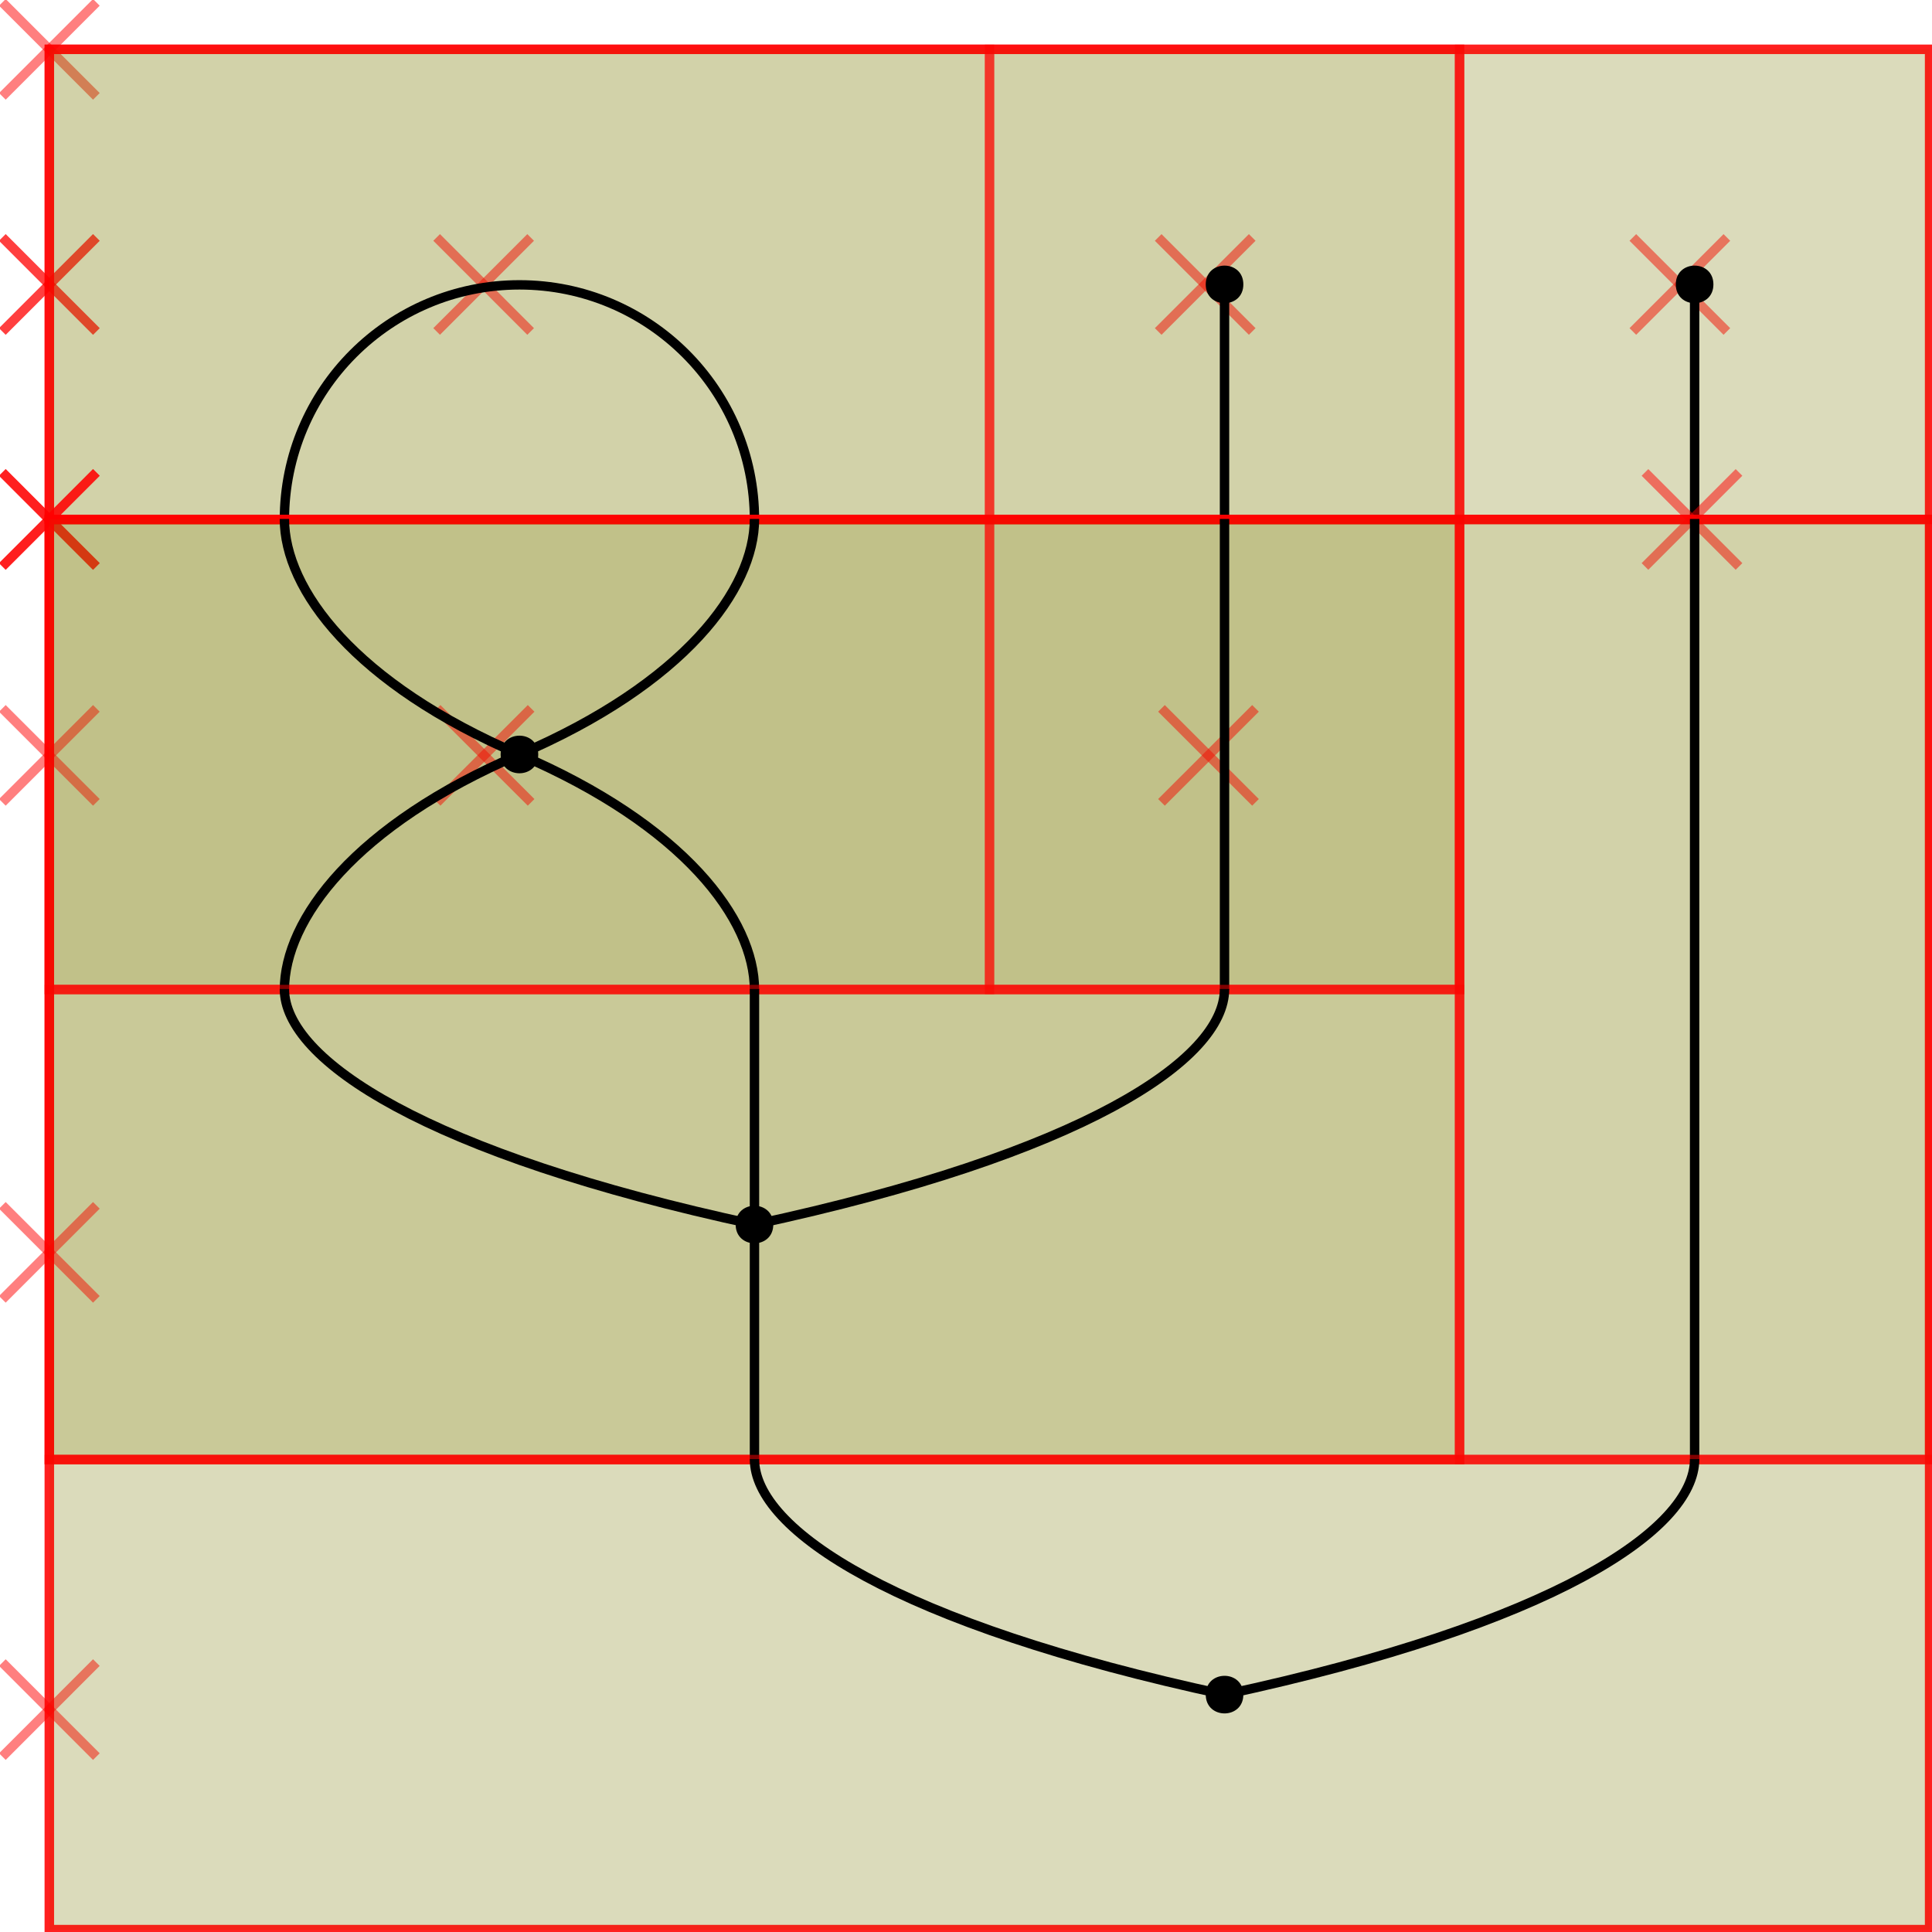
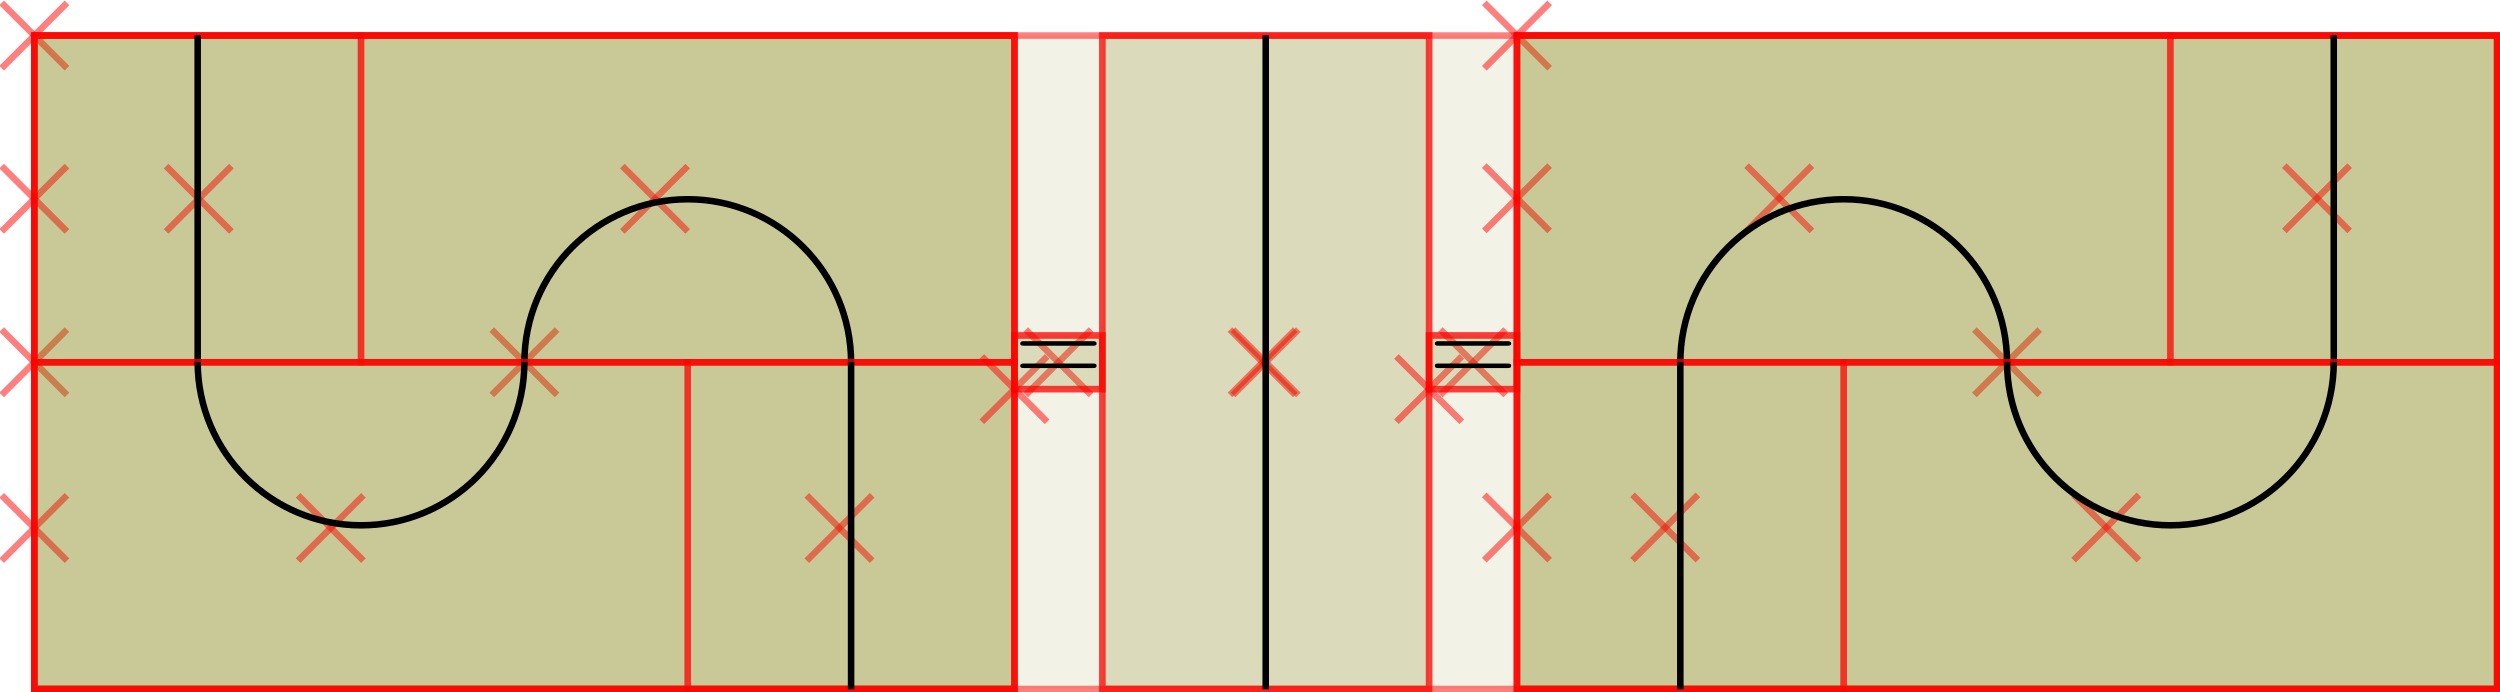
- <svg xmlns="http://www.w3.org/2000/svg" width="233.008pt" height="233.008pt" viewBox="0 0 233.008 233.008" version="1.1">
+ <svg xmlns="http://www.w3.org/2000/svg" width="433.803pt" height="120.055pt" viewBox="0 0 433.803 120.055" version="1.1">
  <g id="surface129">
-     <path style="fill:none;stroke-width:0.567;stroke-linecap:butt;stroke-linejoin:miter;stroke:rgb(100%,0%,0%);stroke-opacity:0.5;stroke-miterlimit:10;" d="M -2.834 2.834 L 2.834 -2.834 " transform="matrix(2,0,0,2,5.952756,5.952756)" />
-     <path style="fill:none;stroke-width:0.567;stroke-linecap:butt;stroke-linejoin:miter;stroke:rgb(100%,0%,0%);stroke-opacity:0.5;stroke-miterlimit:10;" d="M 2.834 2.834 L -2.834 -2.834 " transform="matrix(2,0,0,2,5.952756,5.952756)" />
-     <path style="fill-rule:nonzero;fill:rgb(50%,50%,0%);fill-opacity:0.1;stroke-width:0.567;stroke-linecap:butt;stroke-linejoin:miter;stroke:rgb(100%,0%,0%);stroke-opacity:0.5;stroke-miterlimit:10;" d="M 0 113.385 L 113.385 113.385 L 113.385 0 L 0 0 Z M 0 113.385 " transform="matrix(2,0,0,2,5.952756,5.952756)" />
-     <path style="fill:none;stroke-width:0.567;stroke-linecap:butt;stroke-linejoin:miter;stroke:rgb(100%,0%,0%);stroke-opacity:0.5;stroke-miterlimit:10;" d="M -2.834 17.012 L 2.834 11.342 " transform="matrix(2,0,0,2,5.952756,5.952756)" />
-     <path style="fill:none;stroke-width:0.567;stroke-linecap:butt;stroke-linejoin:miter;stroke:rgb(100%,0%,0%);stroke-opacity:0.5;stroke-miterlimit:10;" d="M 2.834 17.012 L -2.834 11.342 " transform="matrix(2,0,0,2,5.952756,5.952756)" />
-     <path style="fill-rule:nonzero;fill:rgb(50%,50%,0%);fill-opacity:0.1;stroke-width:0.567;stroke-linecap:butt;stroke-linejoin:miter;stroke:rgb(100%,0%,0%);stroke-opacity:0.5;stroke-miterlimit:10;" d="M 0 28.346 L 113.385 28.346 L 113.385 0 L 0 0 Z M 0 28.346 " transform="matrix(2,0,0,2,5.952756,5.952756)" />
-     <path style="fill:none;stroke-width:0.567;stroke-linecap:butt;stroke-linejoin:miter;stroke:rgb(100%,0%,0%);stroke-opacity:0.5;stroke-miterlimit:10;" d="M -2.834 17.012 L 2.834 11.342 " transform="matrix(2,0,0,2,5.952756,5.952756)" />
-     <path style="fill:none;stroke-width:0.567;stroke-linecap:butt;stroke-linejoin:miter;stroke:rgb(100%,0%,0%);stroke-opacity:0.5;stroke-miterlimit:10;" d="M 2.834 17.012 L -2.834 11.342 " transform="matrix(2,0,0,2,5.952756,5.952756)" />
-     <path style="fill-rule:nonzero;fill:rgb(50%,50%,0%);fill-opacity:0.1;stroke-width:0.567;stroke-linecap:butt;stroke-linejoin:miter;stroke:rgb(100%,0%,0%);stroke-opacity:0.5;stroke-miterlimit:10;" d="M 0 28.346 L 85.039 28.346 L 85.039 0 L 0 0 Z M 0 28.346 " transform="matrix(2,0,0,2,5.952756,5.952756)" />
-     <path style="fill:none;stroke-width:0.567;stroke-linecap:butt;stroke-linejoin:miter;stroke:rgb(100%,0%,0%);stroke-opacity:0.5;stroke-miterlimit:10;" d="M 23.354 17.012 L 29.022 11.342 " transform="matrix(2,0,0,2,5.952756,5.952756)" />
-     <path style="fill:none;stroke-width:0.567;stroke-linecap:butt;stroke-linejoin:miter;stroke:rgb(100%,0%,0%);stroke-opacity:0.5;stroke-miterlimit:10;" d="M 29.022 17.012 L 23.354 11.342 " transform="matrix(2,0,0,2,5.952756,5.952756)" />
-     <path style="fill-rule:nonzero;fill:rgb(50%,50%,0%);fill-opacity:0.1;stroke-width:0.567;stroke-linecap:butt;stroke-linejoin:miter;stroke:rgb(100%,0%,0%);stroke-opacity:0.5;stroke-miterlimit:10;" d="M 0 28.346 L 56.694 28.346 L 56.694 0 L 0 0 Z M 0 28.346 " transform="matrix(2,0,0,2,5.952756,5.952756)" />
-     <path style="fill:none;stroke-width:0.567;stroke-linecap:butt;stroke-linejoin:miter;stroke:rgb(0%,0%,0%);stroke-opacity:1;stroke-miterlimit:10;" d="M 42.52 28.375 C 42.52 20.547 36.174 14.201 28.346 14.201 C 20.52 14.201 14.174 20.547 14.174 28.375 " transform="matrix(2,0,0,2,5.952756,5.952756)" />
-     <path style="fill:none;stroke-width:0.567;stroke-linecap:butt;stroke-linejoin:miter;stroke:rgb(100%,0%,0%);stroke-opacity:0.5;stroke-miterlimit:10;" d="M 66.865 17.012 L 72.535 11.342 " transform="matrix(2,0,0,2,5.952756,5.952756)" />
-     <path style="fill:none;stroke-width:0.567;stroke-linecap:butt;stroke-linejoin:miter;stroke:rgb(100%,0%,0%);stroke-opacity:0.5;stroke-miterlimit:10;" d="M 72.535 17.012 L 66.865 11.342 " transform="matrix(2,0,0,2,5.952756,5.952756)" />
-     <path style="fill-rule:nonzero;fill:rgb(50%,50%,0%);fill-opacity:0.1;stroke-width:0.567;stroke-linecap:butt;stroke-linejoin:miter;stroke:rgb(100%,0%,0%);stroke-opacity:0.5;stroke-miterlimit:10;" d="M 56.694 28.346 L 85.039 28.346 L 85.039 0 L 56.694 0 Z M 56.694 28.346 " transform="matrix(2,0,0,2,5.952756,5.952756)" />
-     <path style="fill:none;stroke-width:0.567;stroke-linecap:butt;stroke-linejoin:miter;stroke:rgb(0%,0%,0%);stroke-opacity:1;stroke-miterlimit:10;" d="M 70.865 14.174 C 70.865 18.434 70.865 24.113 70.865 28.375 " transform="matrix(2,0,0,2,5.952756,5.952756)" />
-     <path style=" stroke:none;fill-rule:nonzero;fill:rgb(0%,0%,0%);fill-opacity:1;" d="M 149.953 34.301 C 149.953 31.277 145.418 31.277 145.418 34.301 C 145.418 37.324 149.953 37.324 149.953 34.301 Z M 149.953 34.301 " />
-     <path style="fill:none;stroke-width:0.567;stroke-linecap:butt;stroke-linejoin:miter;stroke:rgb(100%,0%,0%);stroke-opacity:0.5;stroke-miterlimit:10;" d="M 95.488 17.012 L 101.158 11.342 " transform="matrix(2,0,0,2,5.952756,5.952756)" />
-     <path style="fill:none;stroke-width:0.567;stroke-linecap:butt;stroke-linejoin:miter;stroke:rgb(100%,0%,0%);stroke-opacity:0.5;stroke-miterlimit:10;" d="M 101.158 17.012 L 95.488 11.342 " transform="matrix(2,0,0,2,5.952756,5.952756)" />
-     <path style="fill-rule:nonzero;fill:rgb(50%,50%,0%);fill-opacity:0.1;stroke-width:0.567;stroke-linecap:butt;stroke-linejoin:miter;stroke:rgb(100%,0%,0%);stroke-opacity:0.5;stroke-miterlimit:10;" d="M 85.039 28.346 L 113.385 28.346 L 113.385 0 L 85.039 0 Z M 85.039 28.346 " transform="matrix(2,0,0,2,5.952756,5.952756)" />
-     <path style="fill:none;stroke-width:0.567;stroke-linecap:butt;stroke-linejoin:miter;stroke:rgb(0%,0%,0%);stroke-opacity:1;stroke-miterlimit:10;" d="M 99.213 14.174 C 99.213 18.434 99.213 24.113 99.213 28.375 " transform="matrix(2,0,0,2,5.952756,5.952756)" />
-     <path style=" stroke:none;fill-rule:nonzero;fill:rgb(0%,0%,0%);fill-opacity:1;" d="M 206.645 34.301 C 206.645 31.277 202.109 31.277 202.109 34.301 C 202.109 37.324 206.645 37.324 206.645 34.301 Z M 206.645 34.301 " />
-     <path style="fill:none;stroke-width:0.567;stroke-linecap:butt;stroke-linejoin:miter;stroke:rgb(100%,0%,0%);stroke-opacity:0.5;stroke-miterlimit:10;" d="M -2.834 31.182 L 2.834 25.512 " transform="matrix(2,0,0,2,5.952756,5.952756)" />
-     <path style="fill:none;stroke-width:0.567;stroke-linecap:butt;stroke-linejoin:miter;stroke:rgb(100%,0%,0%);stroke-opacity:0.5;stroke-miterlimit:10;" d="M 2.834 31.182 L -2.834 25.512 " transform="matrix(2,0,0,2,5.952756,5.952756)" />
-     <path style="fill-rule:nonzero;fill:rgb(50%,50%,0%);fill-opacity:0.1;stroke-width:0.567;stroke-linecap:butt;stroke-linejoin:miter;stroke:rgb(100%,0%,0%);stroke-opacity:0.5;stroke-miterlimit:10;" d="M 0 113.385 L 113.385 113.385 L 113.385 28.346 L 0 28.346 Z M 0 113.385 " transform="matrix(2,0,0,2,5.952756,5.952756)" />
-     <path style="fill:none;stroke-width:0.567;stroke-linecap:butt;stroke-linejoin:miter;stroke:rgb(100%,0%,0%);stroke-opacity:0.5;stroke-miterlimit:10;" d="M -2.834 31.182 L 2.834 25.512 " transform="matrix(2,0,0,2,5.952756,5.952756)" />
-     <path style="fill:none;stroke-width:0.567;stroke-linecap:butt;stroke-linejoin:miter;stroke:rgb(100%,0%,0%);stroke-opacity:0.5;stroke-miterlimit:10;" d="M 2.834 31.182 L -2.834 25.512 " transform="matrix(2,0,0,2,5.952756,5.952756)" />
-     <path style="fill-rule:nonzero;fill:rgb(50%,50%,0%);fill-opacity:0.1;stroke-width:0.567;stroke-linecap:butt;stroke-linejoin:miter;stroke:rgb(100%,0%,0%);stroke-opacity:0.5;stroke-miterlimit:10;" d="M 0 85.039 L 113.385 85.039 L 113.385 28.346 L 0 28.346 Z M 0 85.039 " transform="matrix(2,0,0,2,5.952756,5.952756)" />
-     <path style="fill:none;stroke-width:0.567;stroke-linecap:butt;stroke-linejoin:miter;stroke:rgb(100%,0%,0%);stroke-opacity:0.5;stroke-miterlimit:10;" d="M -2.834 31.182 L 2.834 25.512 " transform="matrix(2,0,0,2,5.952756,5.952756)" />
-     <path style="fill:none;stroke-width:0.567;stroke-linecap:butt;stroke-linejoin:miter;stroke:rgb(100%,0%,0%);stroke-opacity:0.5;stroke-miterlimit:10;" d="M 2.834 31.182 L -2.834 25.512 " transform="matrix(2,0,0,2,5.952756,5.952756)" />
-     <path style="fill-rule:nonzero;fill:rgb(50%,50%,0%);fill-opacity:0.1;stroke-width:0.567;stroke-linecap:butt;stroke-linejoin:miter;stroke:rgb(100%,0%,0%);stroke-opacity:0.5;stroke-miterlimit:10;" d="M 0 85.039 L 85.039 85.039 L 85.039 28.346 L 0 28.346 Z M 0 85.039 " transform="matrix(2,0,0,2,5.952756,5.952756)" />
-     <path style="fill:none;stroke-width:0.567;stroke-linecap:butt;stroke-linejoin:miter;stroke:rgb(100%,0%,0%);stroke-opacity:0.5;stroke-miterlimit:10;" d="M -2.834 45.408 L 2.834 39.74 " transform="matrix(2,0,0,2,5.952756,5.952756)" />
-     <path style="fill:none;stroke-width:0.567;stroke-linecap:butt;stroke-linejoin:miter;stroke:rgb(100%,0%,0%);stroke-opacity:0.5;stroke-miterlimit:10;" d="M 2.834 45.408 L -2.834 39.74 " transform="matrix(2,0,0,2,5.952756,5.952756)" />
-     <path style="fill-rule:nonzero;fill:rgb(50%,50%,0%);fill-opacity:0.1;stroke-width:0.567;stroke-linecap:butt;stroke-linejoin:miter;stroke:rgb(100%,0%,0%);stroke-opacity:0.5;stroke-miterlimit:10;" d="M 0 56.694 L 85.039 56.694 L 85.039 28.346 L 0 28.346 Z M 0 56.694 " transform="matrix(2,0,0,2,5.952756,5.952756)" />
-     <path style="fill:none;stroke-width:0.567;stroke-linecap:butt;stroke-linejoin:miter;stroke:rgb(100%,0%,0%);stroke-opacity:0.5;stroke-miterlimit:10;" d="M 23.381 45.408 L 29.051 39.74 " transform="matrix(2,0,0,2,5.952756,5.952756)" />
-     <path style="fill:none;stroke-width:0.567;stroke-linecap:butt;stroke-linejoin:miter;stroke:rgb(100%,0%,0%);stroke-opacity:0.5;stroke-miterlimit:10;" d="M 29.051 45.408 L 23.381 39.74 " transform="matrix(2,0,0,2,5.952756,5.952756)" />
-     <path style="fill-rule:nonzero;fill:rgb(50%,50%,0%);fill-opacity:0.1;stroke-width:0.567;stroke-linecap:butt;stroke-linejoin:miter;stroke:rgb(100%,0%,0%);stroke-opacity:0.5;stroke-miterlimit:10;" d="M 0 56.694 L 56.694 56.694 L 56.694 28.346 L 0 28.346 Z M 0 56.694 " transform="matrix(2,0,0,2,5.952756,5.952756)" />
-     <path style="fill:none;stroke-width:0.567;stroke-linecap:butt;stroke-linejoin:miter;stroke:rgb(0%,0%,0%);stroke-opacity:1;stroke-miterlimit:10;" d="M 28.346 42.52 C 18.426 38.26 14.174 32.578 14.174 28.319 " transform="matrix(2,0,0,2,5.952756,5.952756)" />
-     <path style="fill:none;stroke-width:0.567;stroke-linecap:butt;stroke-linejoin:miter;stroke:rgb(0%,0%,0%);stroke-opacity:1;stroke-miterlimit:10;" d="M 28.346 42.52 C 38.268 38.26 42.52 32.578 42.52 28.319 " transform="matrix(2,0,0,2,5.952756,5.952756)" />
-     <path style="fill:none;stroke-width:0.567;stroke-linecap:butt;stroke-linejoin:miter;stroke:rgb(0%,0%,0%);stroke-opacity:1;stroke-miterlimit:10;" d="M 28.346 42.52 C 18.426 46.779 14.174 52.461 14.174 56.721 " transform="matrix(2,0,0,2,5.952756,5.952756)" />
-     <path style="fill:none;stroke-width:0.567;stroke-linecap:butt;stroke-linejoin:miter;stroke:rgb(0%,0%,0%);stroke-opacity:1;stroke-miterlimit:10;" d="M 28.346 42.52 C 38.268 46.779 42.52 52.461 42.52 56.721 " transform="matrix(2,0,0,2,5.952756,5.952756)" />
-     <path style=" stroke:none;fill-rule:nonzero;fill:rgb(0%,0%,0%);fill-opacity:1;" d="M 64.914 90.992 C 64.914 87.969 60.379 87.969 60.379 90.992 C 60.379 94.016 64.914 94.016 64.914 90.992 Z M 64.914 90.992 " />
-     <path style="fill:none;stroke-width:0.567;stroke-linecap:butt;stroke-linejoin:miter;stroke:rgb(100%,0%,0%);stroke-opacity:0.5;stroke-miterlimit:10;" d="M 67.063 45.408 L 72.733 39.74 " transform="matrix(2,0,0,2,5.952756,5.952756)" />
-     <path style="fill:none;stroke-width:0.567;stroke-linecap:butt;stroke-linejoin:miter;stroke:rgb(100%,0%,0%);stroke-opacity:0.5;stroke-miterlimit:10;" d="M 72.733 45.408 L 67.063 39.74 " transform="matrix(2,0,0,2,5.952756,5.952756)" />
-     <path style="fill-rule:nonzero;fill:rgb(50%,50%,0%);fill-opacity:0.1;stroke-width:0.567;stroke-linecap:butt;stroke-linejoin:miter;stroke:rgb(100%,0%,0%);stroke-opacity:0.5;stroke-miterlimit:10;" d="M 56.694 56.694 L 85.039 56.694 L 85.039 28.346 L 56.694 28.346 Z M 56.694 56.694 " transform="matrix(2,0,0,2,5.952756,5.952756)" />
-     <path style="fill:none;stroke-width:0.567;stroke-linecap:butt;stroke-linejoin:miter;stroke:rgb(0%,0%,0%);stroke-opacity:1;stroke-miterlimit:10;" d="M 70.865 56.721 L 70.865 28.319 " transform="matrix(2,0,0,2,5.952756,5.952756)" />
-     <path style="fill:none;stroke-width:0.567;stroke-linecap:butt;stroke-linejoin:miter;stroke:rgb(100%,0%,0%);stroke-opacity:0.5;stroke-miterlimit:10;" d="M -2.834 75.377 L 2.834 69.709 " transform="matrix(2,0,0,2,5.952756,5.952756)" />
-     <path style="fill:none;stroke-width:0.567;stroke-linecap:butt;stroke-linejoin:miter;stroke:rgb(100%,0%,0%);stroke-opacity:0.5;stroke-miterlimit:10;" d="M 2.834 75.377 L -2.834 69.709 " transform="matrix(2,0,0,2,5.952756,5.952756)" />
-     <path style="fill-rule:nonzero;fill:rgb(50%,50%,0%);fill-opacity:0.1;stroke-width:0.567;stroke-linecap:butt;stroke-linejoin:miter;stroke:rgb(100%,0%,0%);stroke-opacity:0.5;stroke-miterlimit:10;" d="M 0 85.039 L 85.039 85.039 L 85.039 56.694 L 0 56.694 Z M 0 85.039 " transform="matrix(2,0,0,2,5.952756,5.952756)" />
-     <path style="fill:none;stroke-width:0.567;stroke-linecap:butt;stroke-linejoin:miter;stroke:rgb(0%,0%,0%);stroke-opacity:1;stroke-miterlimit:10;" d="M 42.52 70.865 C 22.678 66.606 14.174 60.926 14.174 56.664 " transform="matrix(2,0,0,2,5.952756,5.952756)" />
-     <path style="fill:none;stroke-width:0.567;stroke-linecap:butt;stroke-linejoin:miter;stroke:rgb(0%,0%,0%);stroke-opacity:1;stroke-miterlimit:10;" d="M 42.52 70.865 C 42.52 66.606 42.52 60.926 42.52 56.664 " transform="matrix(2,0,0,2,5.952756,5.952756)" />
-     <path style="fill:none;stroke-width:0.567;stroke-linecap:butt;stroke-linejoin:miter;stroke:rgb(0%,0%,0%);stroke-opacity:1;stroke-miterlimit:10;" d="M 42.52 70.865 C 62.362 66.606 70.865 60.926 70.865 56.664 " transform="matrix(2,0,0,2,5.952756,5.952756)" />
-     <path style="fill:none;stroke-width:0.567;stroke-linecap:butt;stroke-linejoin:miter;stroke:rgb(0%,0%,0%);stroke-opacity:1;stroke-miterlimit:10;" d="M 42.52 70.865 C 42.52 75.127 42.52 80.807 42.52 85.069 " transform="matrix(2,0,0,2,5.952756,5.952756)" />
-     <path style=" stroke:none;fill-rule:nonzero;fill:rgb(0%,0%,0%);fill-opacity:1;" d="M 93.262 147.684 C 93.262 144.66 88.723 144.66 88.723 147.684 C 88.723 150.707 93.262 150.707 93.262 147.684 Z M 93.262 147.684 " />
-     <path style="fill:none;stroke-width:0.567;stroke-linecap:butt;stroke-linejoin:miter;stroke:rgb(100%,0%,0%);stroke-opacity:0.5;stroke-miterlimit:10;" d="M 96.219 31.182 L 101.889 25.512 " transform="matrix(2,0,0,2,5.952756,5.952756)" />
-     <path style="fill:none;stroke-width:0.567;stroke-linecap:butt;stroke-linejoin:miter;stroke:rgb(100%,0%,0%);stroke-opacity:0.5;stroke-miterlimit:10;" d="M 101.889 31.182 L 96.219 25.512 " transform="matrix(2,0,0,2,5.952756,5.952756)" />
-     <path style="fill-rule:nonzero;fill:rgb(50%,50%,0%);fill-opacity:0.1;stroke-width:0.567;stroke-linecap:butt;stroke-linejoin:miter;stroke:rgb(100%,0%,0%);stroke-opacity:0.5;stroke-miterlimit:10;" d="M 85.039 85.039 L 113.385 85.039 L 113.385 28.346 L 85.039 28.346 Z M 85.039 85.039 " transform="matrix(2,0,0,2,5.952756,5.952756)" />
-     <path style="fill:none;stroke-width:0.567;stroke-linecap:butt;stroke-linejoin:miter;stroke:rgb(0%,0%,0%);stroke-opacity:1;stroke-miterlimit:10;" d="M 99.213 85.069 L 99.213 28.319 " transform="matrix(2,0,0,2,5.952756,5.952756)" />
-     <path style="fill:none;stroke-width:0.567;stroke-linecap:butt;stroke-linejoin:miter;stroke:rgb(100%,0%,0%);stroke-opacity:0.5;stroke-miterlimit:10;" d="M -2.834 102.951 L 2.834 97.281 " transform="matrix(2,0,0,2,5.952756,5.952756)" />
-     <path style="fill:none;stroke-width:0.567;stroke-linecap:butt;stroke-linejoin:miter;stroke:rgb(100%,0%,0%);stroke-opacity:0.5;stroke-miterlimit:10;" d="M 2.834 102.951 L -2.834 97.281 " transform="matrix(2,0,0,2,5.952756,5.952756)" />
-     <path style="fill-rule:nonzero;fill:rgb(50%,50%,0%);fill-opacity:0.1;stroke-width:0.567;stroke-linecap:butt;stroke-linejoin:miter;stroke:rgb(100%,0%,0%);stroke-opacity:0.5;stroke-miterlimit:10;" d="M 0 113.385 L 113.385 113.385 L 113.385 85.039 L 0 85.039 Z M 0 113.385 " transform="matrix(2,0,0,2,5.952756,5.952756)" />
-     <path style="fill:none;stroke-width:0.567;stroke-linecap:butt;stroke-linejoin:miter;stroke:rgb(0%,0%,0%);stroke-opacity:1;stroke-miterlimit:10;" d="M 70.865 99.213 C 51.024 94.951 42.52 89.272 42.52 85.012 " transform="matrix(2,0,0,2,5.952756,5.952756)" />
-     <path style="fill:none;stroke-width:0.567;stroke-linecap:butt;stroke-linejoin:miter;stroke:rgb(0%,0%,0%);stroke-opacity:1;stroke-miterlimit:10;" d="M 70.865 99.213 C 90.709 94.951 99.213 89.272 99.213 85.012 " transform="matrix(2,0,0,2,5.952756,5.952756)" />
-     <path style=" stroke:none;fill-rule:nonzero;fill:rgb(0%,0%,0%);fill-opacity:1;" d="M 149.953 204.379 C 149.953 201.355 145.418 201.355 145.418 204.379 C 145.418 207.402 149.953 207.402 149.953 204.379 Z M 149.953 204.379 " />
+     <path style="fill:none;stroke-width:0.567;stroke-linecap:butt;stroke-linejoin:miter;stroke:rgb(100%,0%,0%);stroke-opacity:0.5;stroke-miterlimit:10;" d="M -2.834 2.835 L 2.834 -2.835 " transform="matrix(2,0,0,2,5.952756,62.86221)" />
+     <path style="fill:none;stroke-width:0.567;stroke-linecap:butt;stroke-linejoin:miter;stroke:rgb(100%,0%,0%);stroke-opacity:0.5;stroke-miterlimit:10;" d="M 2.834 2.835 L -2.834 -2.835 " transform="matrix(2,0,0,2,5.952756,62.86221)" />
+     <path style="fill-rule:nonzero;fill:rgb(50%,50%,0%);fill-opacity:0.1;stroke-width:0.567;stroke-linecap:butt;stroke-linejoin:miter;stroke:rgb(100%,0%,0%);stroke-opacity:0.5;stroke-miterlimit:10;" d="M 0 28.346 L 213.676 28.346 L 213.676 -28.347 L 0 -28.347 Z M 0 28.346 " transform="matrix(2,0,0,2,5.952756,62.86221)" />
+     <path style="fill:none;stroke-width:0.567;stroke-linecap:butt;stroke-linejoin:miter;stroke:rgb(100%,0%,0%);stroke-opacity:0.5;stroke-miterlimit:10;" d="M 39.686 2.835 L 45.354 -2.835 " transform="matrix(2,0,0,2,5.952756,62.86221)" />
+     <path style="fill:none;stroke-width:0.567;stroke-linecap:butt;stroke-linejoin:miter;stroke:rgb(100%,0%,0%);stroke-opacity:0.5;stroke-miterlimit:10;" d="M 45.354 2.835 L 39.686 -2.835 " transform="matrix(2,0,0,2,5.952756,62.86221)" />
+     <path style="fill-rule:nonzero;fill:rgb(50%,50%,0%);fill-opacity:0.1;stroke-width:0.567;stroke-linecap:butt;stroke-linejoin:miter;stroke:rgb(100%,0%,0%);stroke-opacity:0.5;stroke-miterlimit:10;" d="M 0 28.346 L 85.039 28.346 L 85.039 -28.347 L 0 -28.347 Z M 0 28.346 " transform="matrix(2,0,0,2,5.952756,62.86221)" />
+     <path style="fill:none;stroke-width:0.567;stroke-linecap:butt;stroke-linejoin:miter;stroke:rgb(100%,0%,0%);stroke-opacity:0.5;stroke-miterlimit:10;" d="M -2.834 -25.511 L 2.834 -31.181 " transform="matrix(2,0,0,2,5.952756,62.86221)" />
+     <path style="fill:none;stroke-width:0.567;stroke-linecap:butt;stroke-linejoin:miter;stroke:rgb(100%,0%,0%);stroke-opacity:0.5;stroke-miterlimit:10;" d="M 2.834 -25.511 L -2.834 -31.181 " transform="matrix(2,0,0,2,5.952756,62.86221)" />
+     <path style="fill-rule:nonzero;fill:rgb(50%,50%,0%);fill-opacity:0.1;stroke-width:0.567;stroke-linecap:butt;stroke-linejoin:miter;stroke:rgb(100%,0%,0%);stroke-opacity:0.5;stroke-miterlimit:10;" d="M 0 28.346 L 85.039 28.346 L 85.039 -28.347 L 0 -28.347 Z M 0 28.346 " transform="matrix(2,0,0,2,5.952756,62.86221)" />
+     <path style="fill:none;stroke-width:0.567;stroke-linecap:butt;stroke-linejoin:miter;stroke:rgb(100%,0%,0%);stroke-opacity:0.5;stroke-miterlimit:10;" d="M -2.834 -11.351 L 2.834 -17.021 " transform="matrix(2,0,0,2,5.952756,62.86221)" />
+     <path style="fill:none;stroke-width:0.567;stroke-linecap:butt;stroke-linejoin:miter;stroke:rgb(100%,0%,0%);stroke-opacity:0.5;stroke-miterlimit:10;" d="M 2.834 -11.351 L -2.834 -17.021 " transform="matrix(2,0,0,2,5.952756,62.86221)" />
+     <path style="fill-rule:nonzero;fill:rgb(50%,50%,0%);fill-opacity:0.1;stroke-width:0.567;stroke-linecap:butt;stroke-linejoin:miter;stroke:rgb(100%,0%,0%);stroke-opacity:0.5;stroke-miterlimit:10;" d="M 0 0.001 L 85.039 0.001 L 85.039 -28.347 L 0 -28.347 Z M 0 0.001 " transform="matrix(2,0,0,2,5.952756,62.86221)" />
+     <path style="fill:none;stroke-width:0.567;stroke-linecap:butt;stroke-linejoin:miter;stroke:rgb(100%,0%,0%);stroke-opacity:0.5;stroke-miterlimit:10;" d="M 11.432 -11.351 L 17.102 -17.021 " transform="matrix(2,0,0,2,5.952756,62.86221)" />
+     <path style="fill:none;stroke-width:0.567;stroke-linecap:butt;stroke-linejoin:miter;stroke:rgb(100%,0%,0%);stroke-opacity:0.5;stroke-miterlimit:10;" d="M 17.102 -11.351 L 11.432 -17.021 " transform="matrix(2,0,0,2,5.952756,62.86221)" />
+     <path style="fill-rule:nonzero;fill:rgb(50%,50%,0%);fill-opacity:0.1;stroke-width:0.567;stroke-linecap:butt;stroke-linejoin:miter;stroke:rgb(100%,0%,0%);stroke-opacity:0.5;stroke-miterlimit:10;" d="M 0 0.001 L 28.346 0.001 L 28.346 -28.347 L 0 -28.347 Z M 0 0.001 " transform="matrix(2,0,0,2,5.952756,62.86221)" />
+     <path style="fill:none;stroke-width:0.567;stroke-linecap:butt;stroke-linejoin:miter;stroke:rgb(0%,0%,0%);stroke-opacity:1;stroke-miterlimit:10;" d="M 14.174 0.028 L 14.174 -28.374 " transform="matrix(2,0,0,2,5.952756,62.86221)" />
+     <path style="fill:none;stroke-width:0.567;stroke-linecap:butt;stroke-linejoin:miter;stroke:rgb(100%,0%,0%);stroke-opacity:0.5;stroke-miterlimit:10;" d="M 51.018 -11.351 L 56.688 -17.021 " transform="matrix(2,0,0,2,5.952756,62.86221)" />
+     <path style="fill:none;stroke-width:0.567;stroke-linecap:butt;stroke-linejoin:miter;stroke:rgb(100%,0%,0%);stroke-opacity:0.5;stroke-miterlimit:10;" d="M 56.688 -11.351 L 51.018 -17.021 " transform="matrix(2,0,0,2,5.952756,62.86221)" />
+     <path style="fill-rule:nonzero;fill:rgb(50%,50%,0%);fill-opacity:0.1;stroke-width:0.567;stroke-linecap:butt;stroke-linejoin:miter;stroke:rgb(100%,0%,0%);stroke-opacity:0.5;stroke-miterlimit:10;" d="M 28.346 0.001 L 85.039 0.001 L 85.039 -28.347 L 28.346 -28.347 Z M 28.346 0.001 " transform="matrix(2,0,0,2,5.952756,62.86221)" />
+     <path style="fill:none;stroke-width:0.567;stroke-linecap:butt;stroke-linejoin:miter;stroke:rgb(0%,0%,0%);stroke-opacity:1;stroke-miterlimit:10;" d="M 70.865 0.028 C 70.865 -7.8 64.52 -14.144 56.694 -14.144 C 48.865 -14.144 42.52 -7.8 42.52 0.028 " transform="matrix(2,0,0,2,5.952756,62.86221)" />
+     <path style="fill:none;stroke-width:0.567;stroke-linecap:butt;stroke-linejoin:miter;stroke:rgb(100%,0%,0%);stroke-opacity:0.5;stroke-miterlimit:10;" d="M -2.834 17.211 L 2.834 11.542 " transform="matrix(2,0,0,2,5.952756,62.86221)" />
+     <path style="fill:none;stroke-width:0.567;stroke-linecap:butt;stroke-linejoin:miter;stroke:rgb(100%,0%,0%);stroke-opacity:0.5;stroke-miterlimit:10;" d="M 2.834 17.211 L -2.834 11.542 " transform="matrix(2,0,0,2,5.952756,62.86221)" />
+     <path style="fill-rule:nonzero;fill:rgb(50%,50%,0%);fill-opacity:0.1;stroke-width:0.567;stroke-linecap:butt;stroke-linejoin:miter;stroke:rgb(100%,0%,0%);stroke-opacity:0.5;stroke-miterlimit:10;" d="M 0 28.346 L 85.039 28.346 L 85.039 0.001 L 0 0.001 Z M 0 28.346 " transform="matrix(2,0,0,2,5.952756,62.86221)" />
+     <path style="fill:none;stroke-width:0.567;stroke-linecap:butt;stroke-linejoin:miter;stroke:rgb(100%,0%,0%);stroke-opacity:0.5;stroke-miterlimit:10;" d="M 22.885 17.211 L 28.555 11.542 " transform="matrix(2,0,0,2,5.952756,62.86221)" />
+     <path style="fill:none;stroke-width:0.567;stroke-linecap:butt;stroke-linejoin:miter;stroke:rgb(100%,0%,0%);stroke-opacity:0.5;stroke-miterlimit:10;" d="M 28.555 17.211 L 22.885 11.542 " transform="matrix(2,0,0,2,5.952756,62.86221)" />
+     <path style="fill-rule:nonzero;fill:rgb(50%,50%,0%);fill-opacity:0.1;stroke-width:0.567;stroke-linecap:butt;stroke-linejoin:miter;stroke:rgb(100%,0%,0%);stroke-opacity:0.5;stroke-miterlimit:10;" d="M 0 28.346 L 56.694 28.346 L 56.694 0.001 L 0 0.001 Z M 0 28.346 " transform="matrix(2,0,0,2,5.952756,62.86221)" />
+     <path style="fill:none;stroke-width:0.567;stroke-linecap:butt;stroke-linejoin:miter;stroke:rgb(0%,0%,0%);stroke-opacity:1;stroke-miterlimit:10;" d="M 14.174 -0.029 C 14.174 7.799 20.52 14.145 28.346 14.145 C 36.174 14.145 42.52 7.799 42.52 -0.029 " transform="matrix(2,0,0,2,5.952756,62.86221)" />
+     <path style="fill:none;stroke-width:0.567;stroke-linecap:butt;stroke-linejoin:miter;stroke:rgb(100%,0%,0%);stroke-opacity:0.5;stroke-miterlimit:10;" d="M 67.02 17.211 L 72.69 11.542 " transform="matrix(2,0,0,2,5.952756,62.86221)" />
+     <path style="fill:none;stroke-width:0.567;stroke-linecap:butt;stroke-linejoin:miter;stroke:rgb(100%,0%,0%);stroke-opacity:0.5;stroke-miterlimit:10;" d="M 72.69 17.211 L 67.02 11.542 " transform="matrix(2,0,0,2,5.952756,62.86221)" />
+     <path style="fill-rule:nonzero;fill:rgb(50%,50%,0%);fill-opacity:0.1;stroke-width:0.567;stroke-linecap:butt;stroke-linejoin:miter;stroke:rgb(100%,0%,0%);stroke-opacity:0.5;stroke-miterlimit:10;" d="M 56.694 28.346 L 85.039 28.346 L 85.039 0.001 L 56.694 0.001 Z M 56.694 28.346 " transform="matrix(2,0,0,2,5.952756,62.86221)" />
+     <path style="fill:none;stroke-width:0.567;stroke-linecap:butt;stroke-linejoin:miter;stroke:rgb(0%,0%,0%);stroke-opacity:1;stroke-miterlimit:10;" d="M 70.865 28.376 L 70.865 -0.029 " transform="matrix(2,0,0,2,5.952756,62.86221)" />
+     <path style="fill:none;stroke-width:0.567;stroke-linecap:butt;stroke-linejoin:miter;stroke:rgb(100%,0%,0%);stroke-opacity:0.5;stroke-miterlimit:10;" d="M 86.018 2.835 L 91.686 -2.835 " transform="matrix(2,0,0,2,5.952756,62.86221)" />
+     <path style="fill:none;stroke-width:0.567;stroke-linecap:butt;stroke-linejoin:miter;stroke:rgb(100%,0%,0%);stroke-opacity:0.5;stroke-miterlimit:10;" d="M 91.686 2.835 L 86.018 -2.835 " transform="matrix(2,0,0,2,5.952756,62.86221)" />
+     <path style="fill-rule:nonzero;fill:rgb(50%,50%,0%);fill-opacity:0.1;stroke-width:0.567;stroke-linecap:butt;stroke-linejoin:miter;stroke:rgb(100%,0%,0%);stroke-opacity:0.5;stroke-miterlimit:10;" d="M 85.039 2.329 L 92.664 2.329 L 92.664 -2.328 L 85.039 -2.328 Z M 85.039 2.329 " transform="matrix(2,0,0,2,5.952756,62.86221)" />
+     <path style="fill:none;stroke-width:0.567;stroke-linecap:butt;stroke-linejoin:miter;stroke:rgb(100%,0%,0%);stroke-opacity:0.5;stroke-miterlimit:10;" d="M 82.205 5.163 L 87.873 -0.507 " transform="matrix(2,0,0,2,5.952756,62.86221)" />
+     <path style="fill:none;stroke-width:0.567;stroke-linecap:butt;stroke-linejoin:miter;stroke:rgb(100%,0%,0%);stroke-opacity:0.5;stroke-miterlimit:10;" d="M 87.873 5.163 L 82.205 -0.507 " transform="matrix(2,0,0,2,5.952756,62.86221)" />
+     <path style="fill-rule:nonzero;fill:rgb(50%,50%,0%);fill-opacity:0.1;stroke-width:0.567;stroke-linecap:butt;stroke-linejoin:miter;stroke:rgb(100%,0%,0%);stroke-opacity:0.5;stroke-miterlimit:10;" d="M 85.039 2.329 L 92.664 2.329 L 92.664 -2.328 L 85.039 -2.328 Z M 85.039 2.329 " transform="matrix(2,0,0,2,5.952756,62.86221)" />
+     <path style=" stroke:none;fill-rule:nonzero;fill:rgb(0%,0%,0%);fill-opacity:1;" d="M 189.594 59.988 C 189.906 59.988 190.281 59.988 190.281 59.613 C 190.281 59.207 189.906 59.207 189.625 59.207 L 177.688 59.207 C 177.406 59.207 177.031 59.207 177.031 59.613 C 177.031 59.988 177.406 59.988 177.688 59.988 Z M 189.625 63.863 C 189.906 63.863 190.281 63.863 190.281 63.457 C 190.281 63.082 189.906 63.082 189.594 63.082 L 177.688 63.082 C 177.406 63.082 177.031 63.082 177.031 63.457 C 177.031 63.863 177.406 63.863 177.688 63.863 Z M 189.625 63.863 " />
+     <path style="fill:none;stroke-width:0.567;stroke-linecap:butt;stroke-linejoin:miter;stroke:rgb(100%,0%,0%);stroke-opacity:0.5;stroke-miterlimit:10;" d="M 104.002 2.835 L 109.672 -2.835 " transform="matrix(2,0,0,2,5.952756,62.86221)" />
+     <path style="fill:none;stroke-width:0.567;stroke-linecap:butt;stroke-linejoin:miter;stroke:rgb(100%,0%,0%);stroke-opacity:0.5;stroke-miterlimit:10;" d="M 109.672 2.835 L 104.002 -2.835 " transform="matrix(2,0,0,2,5.952756,62.86221)" />
+     <path style="fill-rule:nonzero;fill:rgb(50%,50%,0%);fill-opacity:0.1;stroke-width:0.567;stroke-linecap:butt;stroke-linejoin:miter;stroke:rgb(100%,0%,0%);stroke-opacity:0.5;stroke-miterlimit:10;" d="M 92.664 28.346 L 121.01 28.346 L 121.01 -28.347 L 92.664 -28.347 Z M 92.664 28.346 " transform="matrix(2,0,0,2,5.952756,62.86221)" />
+     <path style="fill:none;stroke-width:0.567;stroke-linecap:butt;stroke-linejoin:miter;stroke:rgb(100%,0%,0%);stroke-opacity:0.5;stroke-miterlimit:10;" d="M 103.735 2.835 L 109.403 -2.835 " transform="matrix(2,0,0,2,5.952756,62.86221)" />
+     <path style="fill:none;stroke-width:0.567;stroke-linecap:butt;stroke-linejoin:miter;stroke:rgb(100%,0%,0%);stroke-opacity:0.5;stroke-miterlimit:10;" d="M 109.403 2.835 L 103.735 -2.835 " transform="matrix(2,0,0,2,5.952756,62.86221)" />
+     <path style="fill-rule:nonzero;fill:rgb(50%,50%,0%);fill-opacity:0.1;stroke-width:0.567;stroke-linecap:butt;stroke-linejoin:miter;stroke:rgb(100%,0%,0%);stroke-opacity:0.5;stroke-miterlimit:10;" d="M 92.664 28.346 L 121.01 28.346 L 121.01 -28.347 L 92.664 -28.347 Z M 92.664 28.346 " transform="matrix(2,0,0,2,5.952756,62.86221)" />
+     <path style="fill:none;stroke-width:0.567;stroke-linecap:butt;stroke-linejoin:miter;stroke:rgb(0%,0%,0%);stroke-opacity:1;stroke-miterlimit:10;" d="M 106.838 28.376 L 106.838 -28.374 " transform="matrix(2,0,0,2,5.952756,62.86221)" />
+     <path style="fill:none;stroke-width:0.567;stroke-linecap:butt;stroke-linejoin:miter;stroke:rgb(100%,0%,0%);stroke-opacity:0.5;stroke-miterlimit:10;" d="M 121.988 2.835 L 127.658 -2.835 " transform="matrix(2,0,0,2,5.952756,62.86221)" />
+     <path style="fill:none;stroke-width:0.567;stroke-linecap:butt;stroke-linejoin:miter;stroke:rgb(100%,0%,0%);stroke-opacity:0.5;stroke-miterlimit:10;" d="M 127.658 2.835 L 121.988 -2.835 " transform="matrix(2,0,0,2,5.952756,62.86221)" />
+     <path style="fill-rule:nonzero;fill:rgb(50%,50%,0%);fill-opacity:0.1;stroke-width:0.567;stroke-linecap:butt;stroke-linejoin:miter;stroke:rgb(100%,0%,0%);stroke-opacity:0.5;stroke-miterlimit:10;" d="M 121.01 2.329 L 128.635 2.329 L 128.635 -2.328 L 121.01 -2.328 Z M 121.01 2.329 " transform="matrix(2,0,0,2,5.952756,62.86221)" />
+     <path style="fill:none;stroke-width:0.567;stroke-linecap:butt;stroke-linejoin:miter;stroke:rgb(100%,0%,0%);stroke-opacity:0.5;stroke-miterlimit:10;" d="M 118.176 5.163 L 123.846 -0.507 " transform="matrix(2,0,0,2,5.952756,62.86221)" />
+     <path style="fill:none;stroke-width:0.567;stroke-linecap:butt;stroke-linejoin:miter;stroke:rgb(100%,0%,0%);stroke-opacity:0.5;stroke-miterlimit:10;" d="M 123.846 5.163 L 118.176 -0.507 " transform="matrix(2,0,0,2,5.952756,62.86221)" />
+     <path style="fill-rule:nonzero;fill:rgb(50%,50%,0%);fill-opacity:0.1;stroke-width:0.567;stroke-linecap:butt;stroke-linejoin:miter;stroke:rgb(100%,0%,0%);stroke-opacity:0.5;stroke-miterlimit:10;" d="M 121.01 2.329 L 128.635 2.329 L 128.635 -2.328 L 121.01 -2.328 Z M 121.01 2.329 " transform="matrix(2,0,0,2,5.952756,62.86221)" />
+     <path style=" stroke:none;fill-rule:nonzero;fill:rgb(0%,0%,0%);fill-opacity:1;" d="M 261.535 59.988 C 261.848 59.988 262.223 59.988 262.223 59.613 C 262.223 59.207 261.848 59.207 261.566 59.207 L 249.629 59.207 C 249.348 59.207 248.973 59.207 248.973 59.613 C 248.973 59.988 249.348 59.988 249.629 59.988 Z M 261.566 63.863 C 261.848 63.863 262.223 63.863 262.223 63.457 C 262.223 63.082 261.848 63.082 261.535 63.082 L 249.629 63.082 C 249.348 63.082 248.973 63.082 248.973 63.457 C 248.973 63.863 249.348 63.863 249.629 63.863 Z M 261.566 63.863 " />
+     <path style="fill:none;stroke-width:0.567;stroke-linecap:butt;stroke-linejoin:miter;stroke:rgb(100%,0%,0%);stroke-opacity:0.5;stroke-miterlimit:10;" d="M 168.32 2.835 L 173.99 -2.835 " transform="matrix(2,0,0,2,5.952756,62.86221)" />
+     <path style="fill:none;stroke-width:0.567;stroke-linecap:butt;stroke-linejoin:miter;stroke:rgb(100%,0%,0%);stroke-opacity:0.5;stroke-miterlimit:10;" d="M 173.99 2.835 L 168.32 -2.835 " transform="matrix(2,0,0,2,5.952756,62.86221)" />
+     <path style="fill-rule:nonzero;fill:rgb(50%,50%,0%);fill-opacity:0.1;stroke-width:0.567;stroke-linecap:butt;stroke-linejoin:miter;stroke:rgb(100%,0%,0%);stroke-opacity:0.5;stroke-miterlimit:10;" d="M 128.635 28.346 L 213.676 28.346 L 213.676 -28.347 L 128.635 -28.347 Z M 128.635 28.346 " transform="matrix(2,0,0,2,5.952756,62.86221)" />
+     <path style="fill:none;stroke-width:0.567;stroke-linecap:butt;stroke-linejoin:miter;stroke:rgb(100%,0%,0%);stroke-opacity:0.5;stroke-miterlimit:10;" d="M 125.801 -25.511 L 131.471 -31.181 " transform="matrix(2,0,0,2,5.952756,62.86221)" />
+     <path style="fill:none;stroke-width:0.567;stroke-linecap:butt;stroke-linejoin:miter;stroke:rgb(100%,0%,0%);stroke-opacity:0.5;stroke-miterlimit:10;" d="M 131.471 -25.511 L 125.801 -31.181 " transform="matrix(2,0,0,2,5.952756,62.86221)" />
+     <path style="fill-rule:nonzero;fill:rgb(50%,50%,0%);fill-opacity:0.1;stroke-width:0.567;stroke-linecap:butt;stroke-linejoin:miter;stroke:rgb(100%,0%,0%);stroke-opacity:0.5;stroke-miterlimit:10;" d="M 128.635 28.346 L 213.676 28.346 L 213.676 -28.347 L 128.635 -28.347 Z M 128.635 28.346 " transform="matrix(2,0,0,2,5.952756,62.86221)" />
+     <path style="fill:none;stroke-width:0.567;stroke-linecap:butt;stroke-linejoin:miter;stroke:rgb(100%,0%,0%);stroke-opacity:0.5;stroke-miterlimit:10;" d="M 125.801 -11.392 L 131.471 -17.062 " transform="matrix(2,0,0,2,5.952756,62.86221)" />
+     <path style="fill:none;stroke-width:0.567;stroke-linecap:butt;stroke-linejoin:miter;stroke:rgb(100%,0%,0%);stroke-opacity:0.5;stroke-miterlimit:10;" d="M 131.471 -11.392 L 125.801 -17.062 " transform="matrix(2,0,0,2,5.952756,62.86221)" />
+     <path style="fill-rule:nonzero;fill:rgb(50%,50%,0%);fill-opacity:0.1;stroke-width:0.567;stroke-linecap:butt;stroke-linejoin:miter;stroke:rgb(100%,0%,0%);stroke-opacity:0.5;stroke-miterlimit:10;" d="M 128.635 0.001 L 213.676 0.001 L 213.676 -28.347 L 128.635 -28.347 Z M 128.635 0.001 " transform="matrix(2,0,0,2,5.952756,62.86221)" />
+     <path style="fill:none;stroke-width:0.567;stroke-linecap:butt;stroke-linejoin:miter;stroke:rgb(100%,0%,0%);stroke-opacity:0.5;stroke-miterlimit:10;" d="M 148.555 -11.392 L 154.225 -17.062 " transform="matrix(2,0,0,2,5.952756,62.86221)" />
+     <path style="fill:none;stroke-width:0.567;stroke-linecap:butt;stroke-linejoin:miter;stroke:rgb(100%,0%,0%);stroke-opacity:0.5;stroke-miterlimit:10;" d="M 154.225 -11.392 L 148.555 -17.062 " transform="matrix(2,0,0,2,5.952756,62.86221)" />
+     <path style="fill-rule:nonzero;fill:rgb(50%,50%,0%);fill-opacity:0.1;stroke-width:0.567;stroke-linecap:butt;stroke-linejoin:miter;stroke:rgb(100%,0%,0%);stroke-opacity:0.5;stroke-miterlimit:10;" d="M 128.635 0.001 L 185.328 0.001 L 185.328 -28.347 L 128.635 -28.347 Z M 128.635 0.001 " transform="matrix(2,0,0,2,5.952756,62.86221)" />
+     <path style="fill:none;stroke-width:0.567;stroke-linecap:butt;stroke-linejoin:miter;stroke:rgb(0%,0%,0%);stroke-opacity:1;stroke-miterlimit:10;" d="M 171.156 0.028 C 171.156 -7.8 164.811 -14.144 156.983 -14.144 C 149.154 -14.144 142.809 -7.8 142.809 0.028 " transform="matrix(2,0,0,2,5.952756,62.86221)" />
+     <path style="fill:none;stroke-width:0.567;stroke-linecap:butt;stroke-linejoin:miter;stroke:rgb(100%,0%,0%);stroke-opacity:0.5;stroke-miterlimit:10;" d="M 195.213 -11.392 L 200.883 -17.062 " transform="matrix(2,0,0,2,5.952756,62.86221)" />
+     <path style="fill:none;stroke-width:0.567;stroke-linecap:butt;stroke-linejoin:miter;stroke:rgb(100%,0%,0%);stroke-opacity:0.5;stroke-miterlimit:10;" d="M 200.883 -11.392 L 195.213 -17.062 " transform="matrix(2,0,0,2,5.952756,62.86221)" />
+     <path style="fill-rule:nonzero;fill:rgb(50%,50%,0%);fill-opacity:0.1;stroke-width:0.567;stroke-linecap:butt;stroke-linejoin:miter;stroke:rgb(100%,0%,0%);stroke-opacity:0.5;stroke-miterlimit:10;" d="M 185.328 0.001 L 213.676 0.001 L 213.676 -28.347 L 185.328 -28.347 Z M 185.328 0.001 " transform="matrix(2,0,0,2,5.952756,62.86221)" />
+     <path style="fill:none;stroke-width:0.567;stroke-linecap:butt;stroke-linejoin:miter;stroke:rgb(0%,0%,0%);stroke-opacity:1;stroke-miterlimit:10;" d="M 199.502 0.028 L 199.502 -28.374 " transform="matrix(2,0,0,2,5.952756,62.86221)" />
+     <path style="fill:none;stroke-width:0.567;stroke-linecap:butt;stroke-linejoin:miter;stroke:rgb(100%,0%,0%);stroke-opacity:0.5;stroke-miterlimit:10;" d="M 125.801 17.17 L 131.471 11.501 " transform="matrix(2,0,0,2,5.952756,62.86221)" />
+     <path style="fill:none;stroke-width:0.567;stroke-linecap:butt;stroke-linejoin:miter;stroke:rgb(100%,0%,0%);stroke-opacity:0.5;stroke-miterlimit:10;" d="M 131.471 17.17 L 125.801 11.501 " transform="matrix(2,0,0,2,5.952756,62.86221)" />
+     <path style="fill-rule:nonzero;fill:rgb(50%,50%,0%);fill-opacity:0.1;stroke-width:0.567;stroke-linecap:butt;stroke-linejoin:miter;stroke:rgb(100%,0%,0%);stroke-opacity:0.5;stroke-miterlimit:10;" d="M 128.635 28.346 L 213.676 28.346 L 213.676 0.001 L 128.635 0.001 Z M 128.635 28.346 " transform="matrix(2,0,0,2,5.952756,62.86221)" />
+     <path style="fill:none;stroke-width:0.567;stroke-linecap:butt;stroke-linejoin:miter;stroke:rgb(100%,0%,0%);stroke-opacity:0.5;stroke-miterlimit:10;" d="M 138.664 17.17 L 144.334 11.501 " transform="matrix(2,0,0,2,5.952756,62.86221)" />
+     <path style="fill:none;stroke-width:0.567;stroke-linecap:butt;stroke-linejoin:miter;stroke:rgb(100%,0%,0%);stroke-opacity:0.5;stroke-miterlimit:10;" d="M 144.334 17.17 L 138.664 11.501 " transform="matrix(2,0,0,2,5.952756,62.86221)" />
+     <path style="fill-rule:nonzero;fill:rgb(50%,50%,0%);fill-opacity:0.1;stroke-width:0.567;stroke-linecap:butt;stroke-linejoin:miter;stroke:rgb(100%,0%,0%);stroke-opacity:0.5;stroke-miterlimit:10;" d="M 128.635 28.346 L 156.983 28.346 L 156.983 0.001 L 128.635 0.001 Z M 128.635 28.346 " transform="matrix(2,0,0,2,5.952756,62.86221)" />
+     <path style="fill:none;stroke-width:0.567;stroke-linecap:butt;stroke-linejoin:miter;stroke:rgb(0%,0%,0%);stroke-opacity:1;stroke-miterlimit:10;" d="M 142.809 28.376 L 142.809 -0.029 " transform="matrix(2,0,0,2,5.952756,62.86221)" />
+     <path style="fill:none;stroke-width:0.567;stroke-linecap:butt;stroke-linejoin:miter;stroke:rgb(100%,0%,0%);stroke-opacity:0.5;stroke-miterlimit:10;" d="M 176.93 17.17 L 182.598 11.501 " transform="matrix(2,0,0,2,5.952756,62.86221)" />
+     <path style="fill:none;stroke-width:0.567;stroke-linecap:butt;stroke-linejoin:miter;stroke:rgb(100%,0%,0%);stroke-opacity:0.5;stroke-miterlimit:10;" d="M 182.598 17.17 L 176.93 11.501 " transform="matrix(2,0,0,2,5.952756,62.86221)" />
+     <path style="fill-rule:nonzero;fill:rgb(50%,50%,0%);fill-opacity:0.1;stroke-width:0.567;stroke-linecap:butt;stroke-linejoin:miter;stroke:rgb(100%,0%,0%);stroke-opacity:0.5;stroke-miterlimit:10;" d="M 156.983 28.346 L 213.676 28.346 L 213.676 0.001 L 156.983 0.001 Z M 156.983 28.346 " transform="matrix(2,0,0,2,5.952756,62.86221)" />
+     <path style="fill:none;stroke-width:0.567;stroke-linecap:butt;stroke-linejoin:miter;stroke:rgb(0%,0%,0%);stroke-opacity:1;stroke-miterlimit:10;" d="M 171.156 -0.029 C 171.156 7.799 177.5 14.145 185.328 14.145 C 193.156 14.145 199.502 7.799 199.502 -0.029 " transform="matrix(2,0,0,2,5.952756,62.86221)" />
  </g>
</svg>
